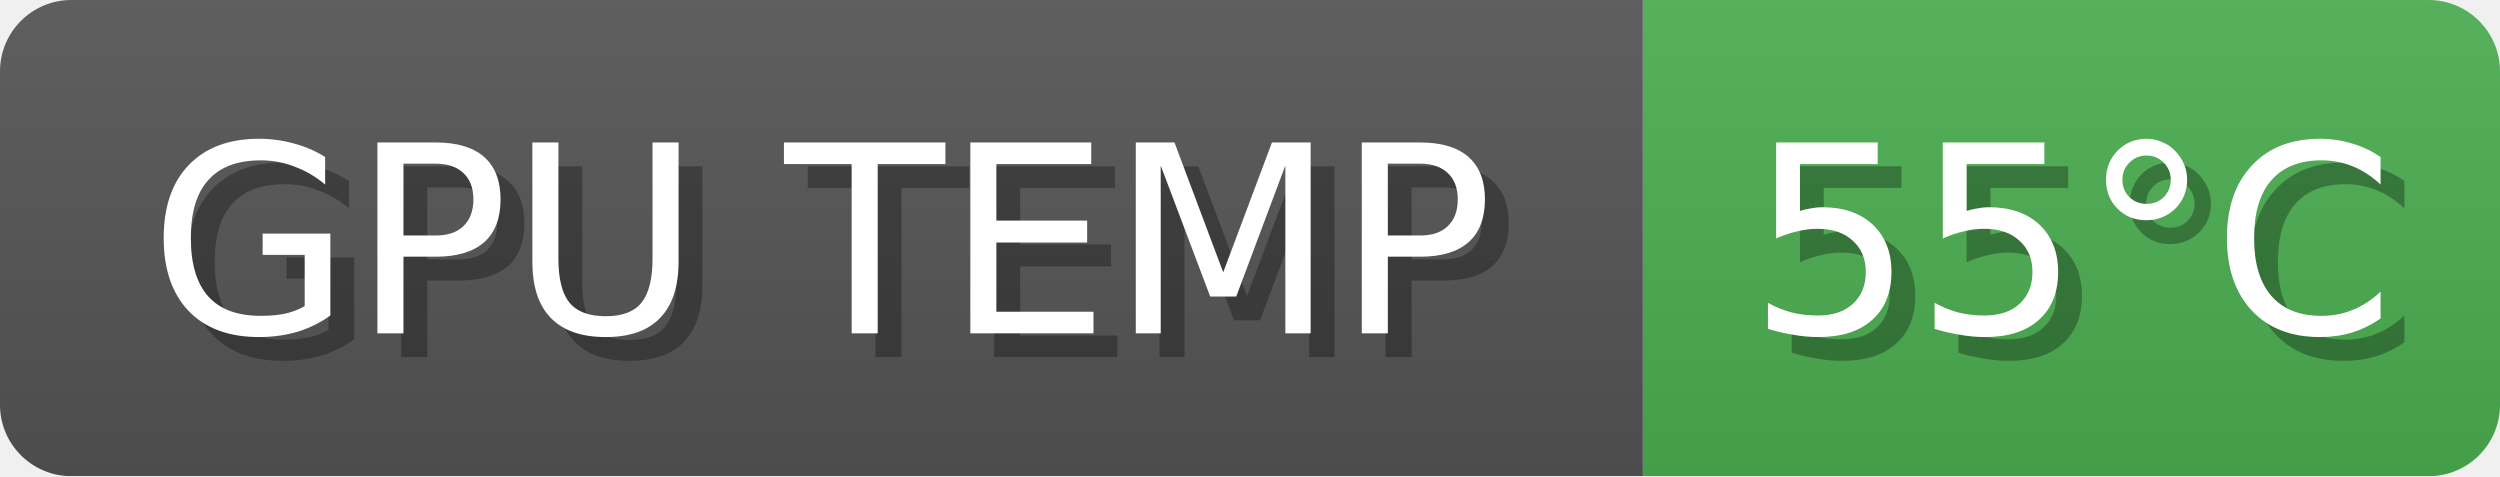
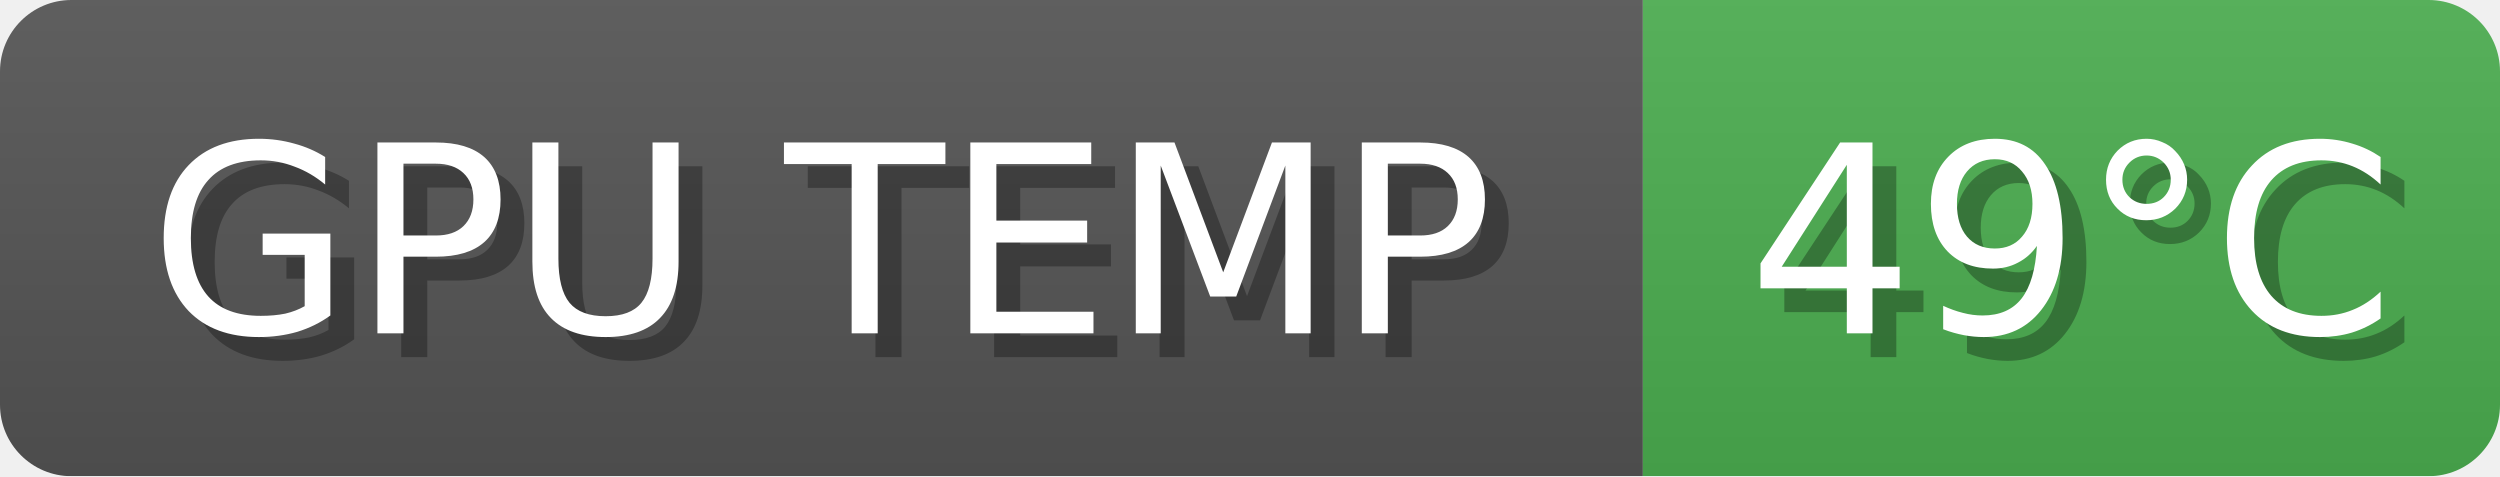
<svg xmlns="http://www.w3.org/2000/svg" width="105" height="20">
  <linearGradient id="b" x2="0" y2="100%">
    <stop offset="0" stop-color="#bbb" stop-opacity=".1" />
    <stop offset="1" stop-opacity=".1" />
  </linearGradient>
-   <mask id="anybadge_4">
+   <mask id="anybadge_16">
    <rect width="105" height="20" rx="3" fill="#fff" />
  </mask>
-   <g mask="url(#anybadge_4)">
+   <g mask="url(#anybadge_16)">
    <path fill="#555" d="M0 0h69v20H0z" />
    <path fill="#4CAF50" d="M69 0h36v20H69z" />
    <path fill="url(#b)" d="M0 0h105v20H0z" />
  </g>
  <g fill="#fff" text-anchor="middle" font-family="DejaVu Sans,Verdana,Geneva,sans-serif" font-size="11">
    <text x="35.5" y="15" fill="#010101" fill-opacity=".3">GPU TEMP</text>
    <text x="34.5" y="14">GPU TEMP</text>
  </g>
  <g fill="#fff" text-anchor="middle" font-family="DejaVu Sans,Verdana,Geneva,sans-serif" font-size="11">
-     <text x="88.0" y="15" fill="#010101" fill-opacity=".3">55°C</text>
-     <text x="87.0" y="14">55°C</text>
+     <text x="88.0" y="15" fill="#010101" fill-opacity=".3">49°C</text>
+     <text x="87.0" y="14">49°C</text>
  </g>
</svg>
